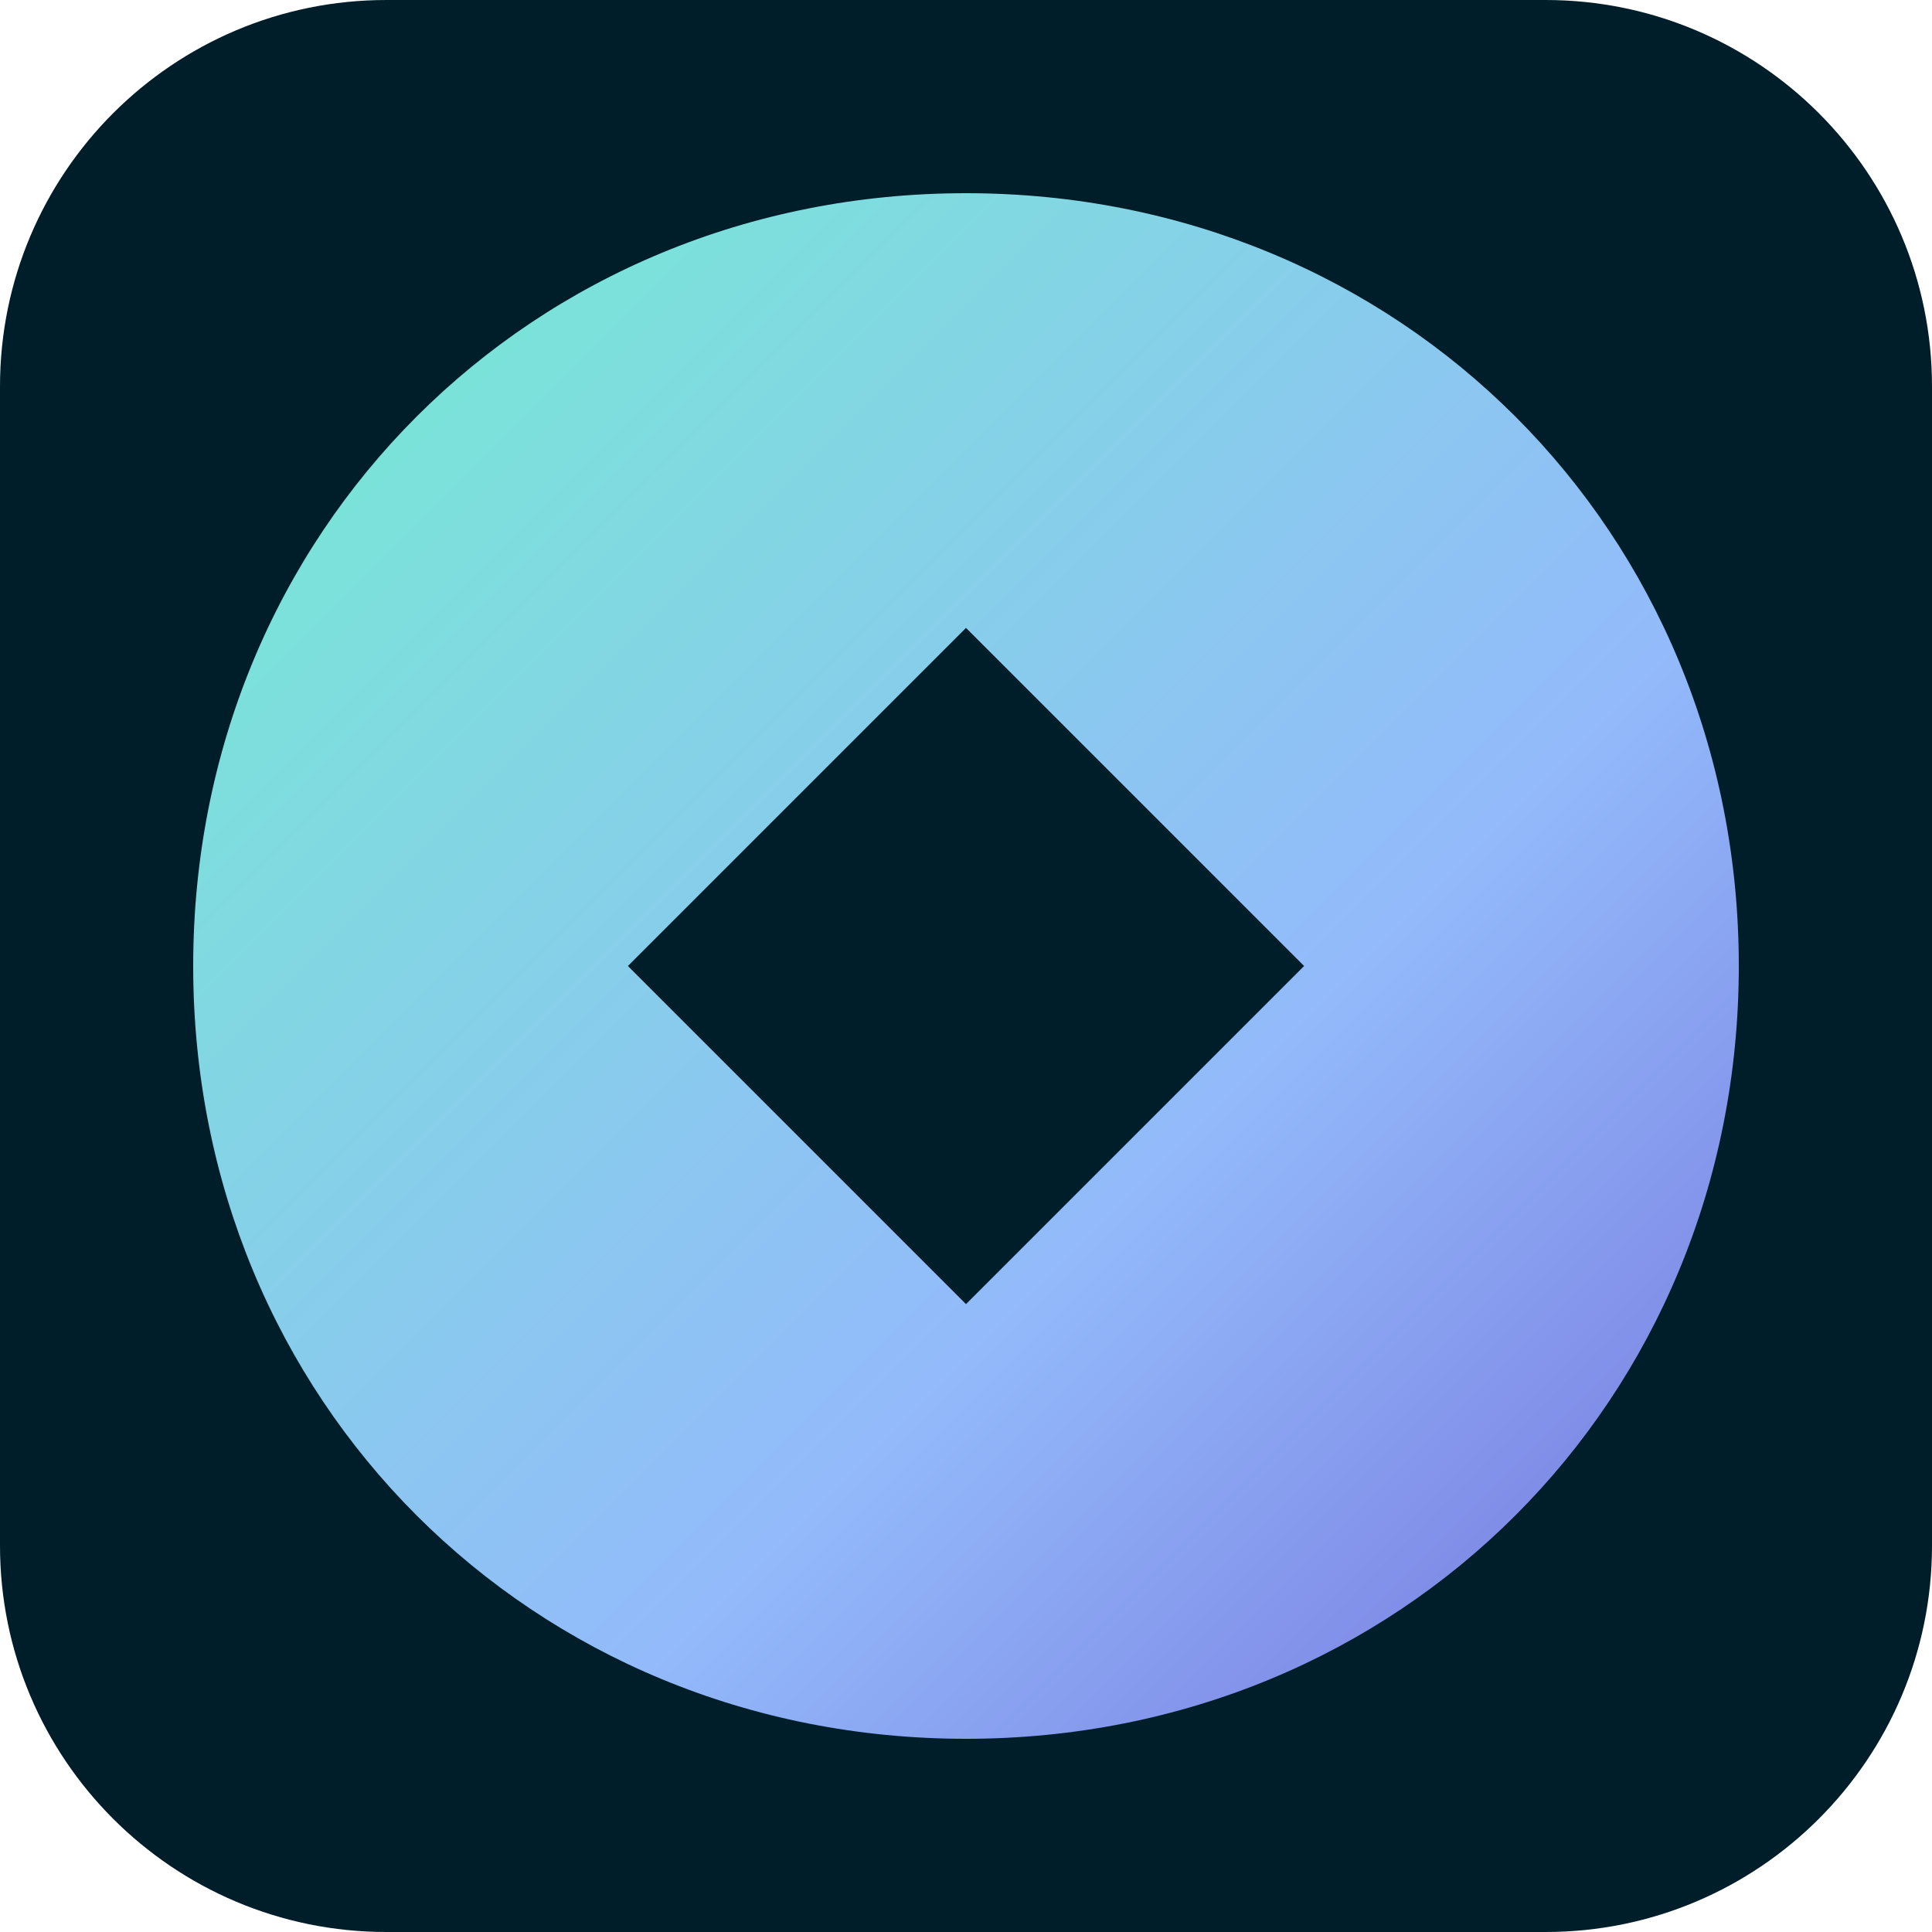
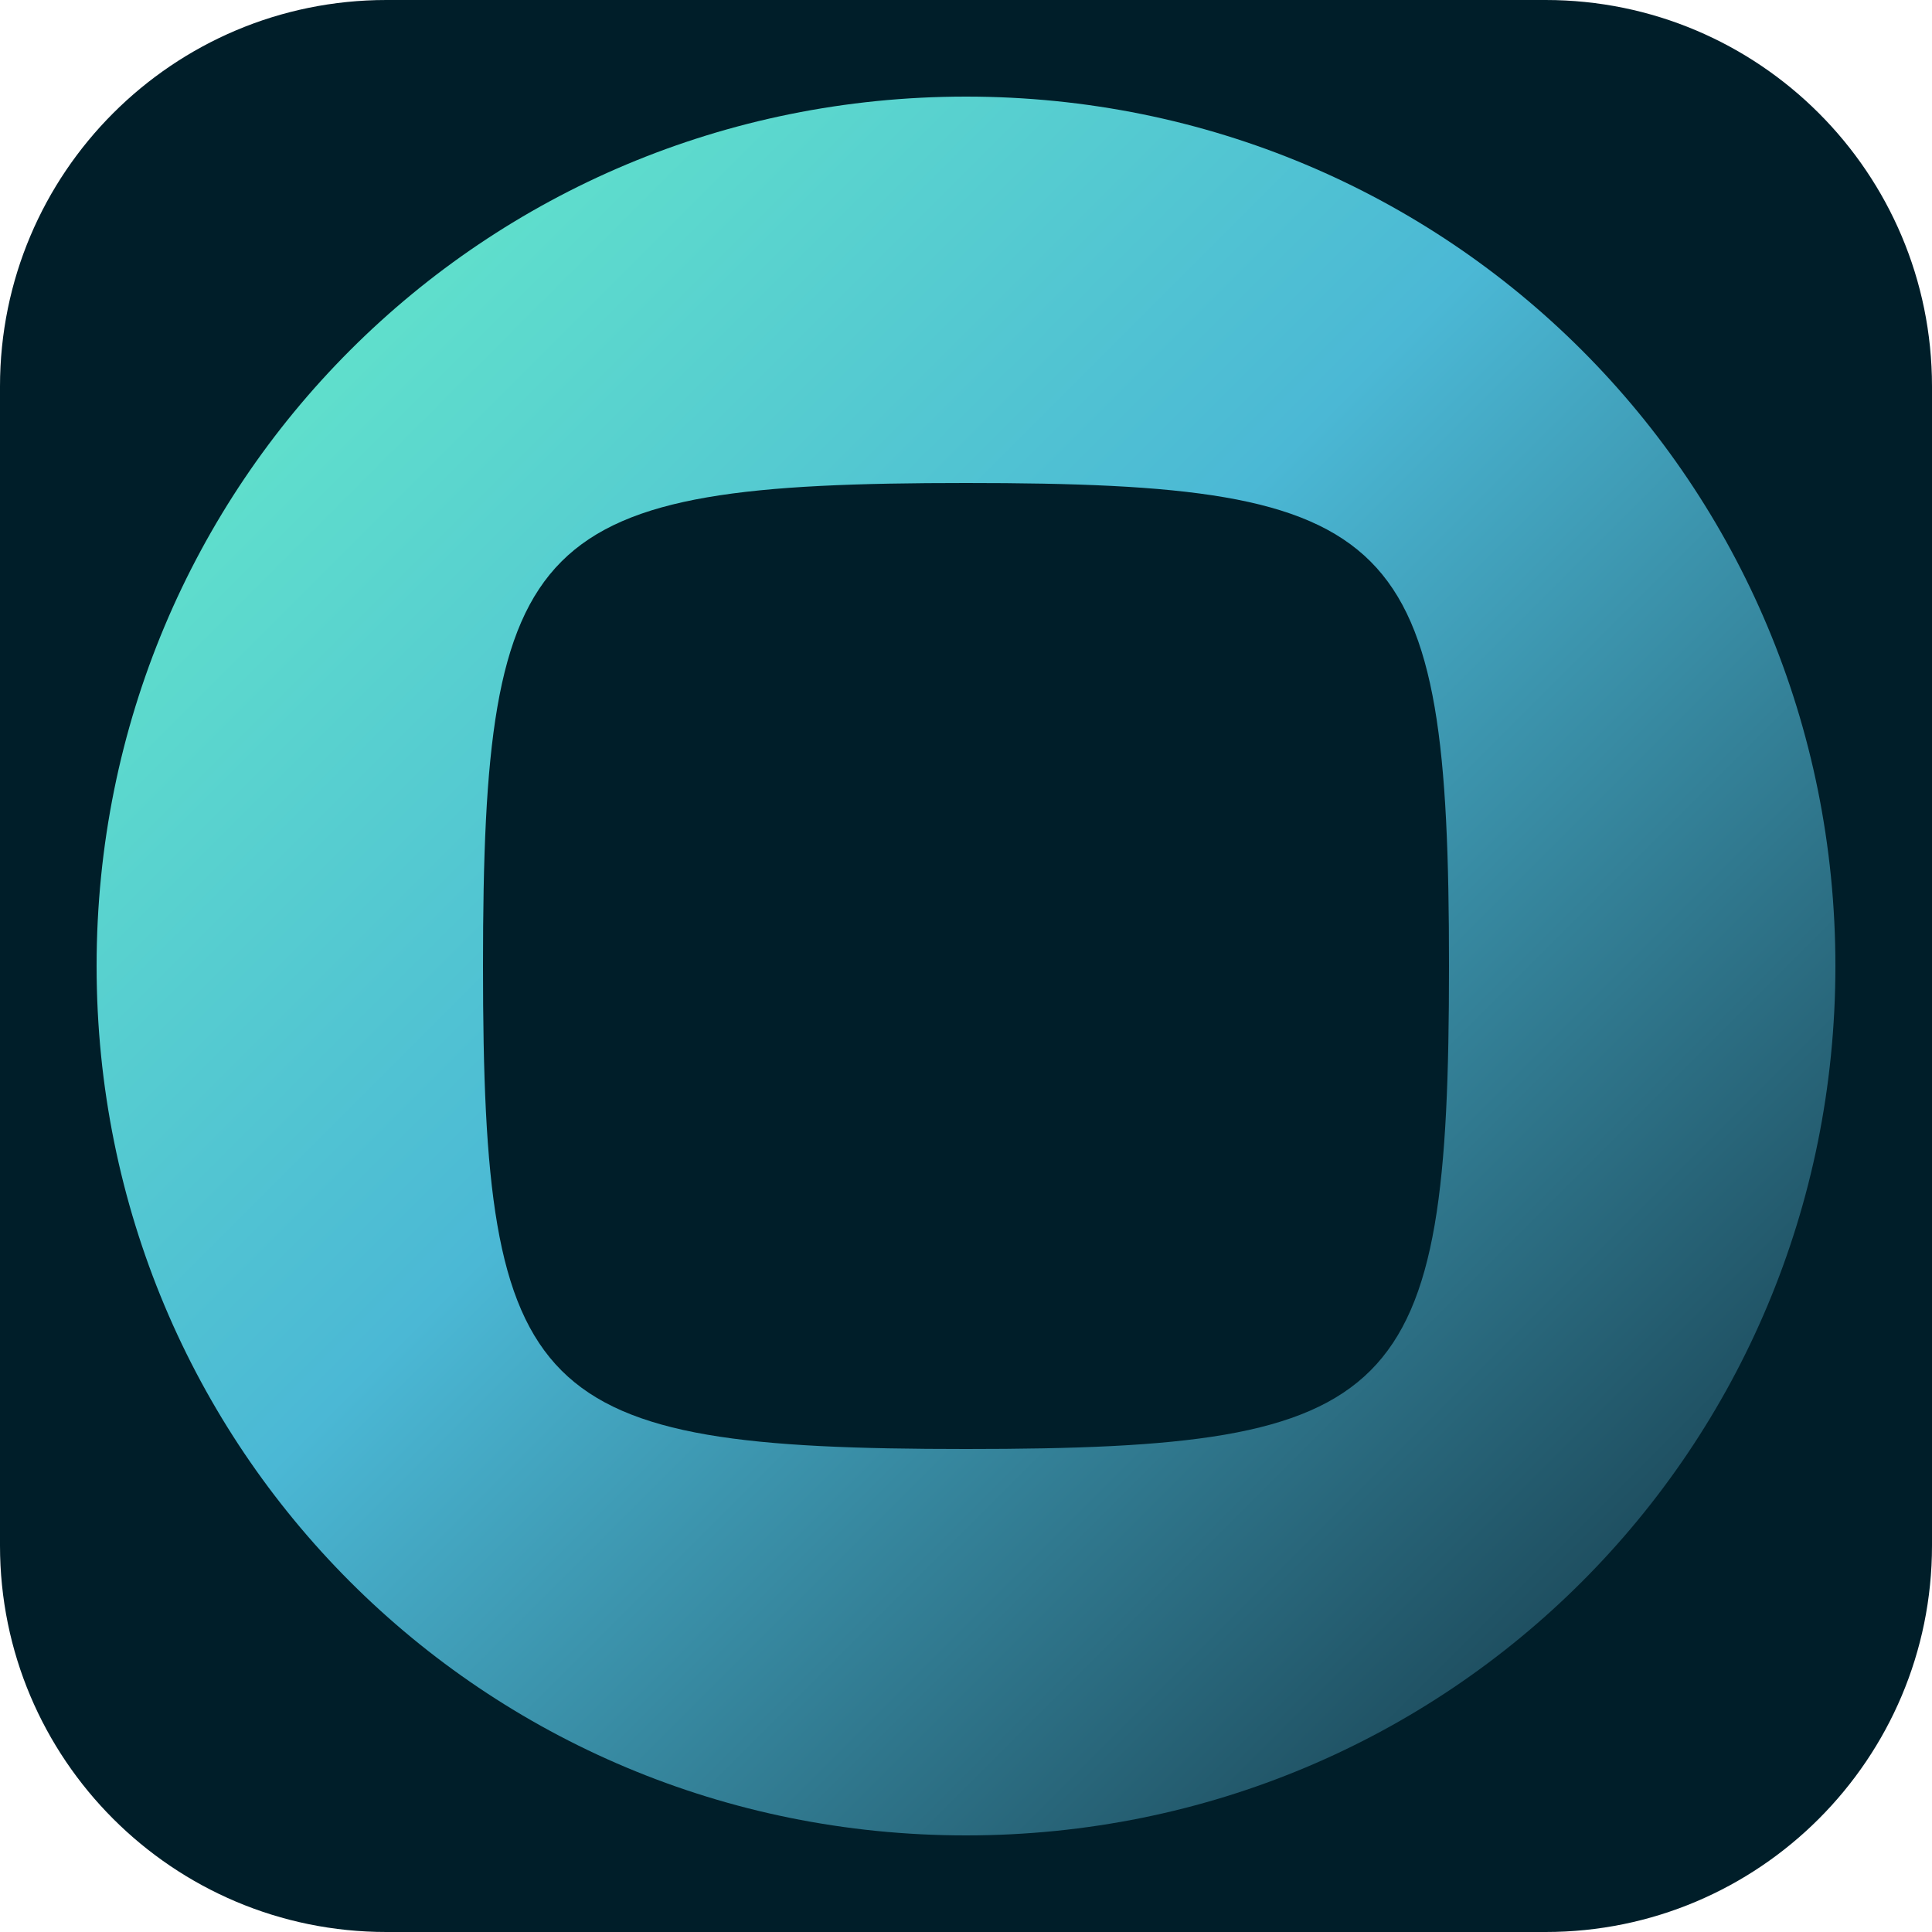
<svg xmlns="http://www.w3.org/2000/svg" viewBox="0 0 40 40" width="40" height="40">
  <defs>
    <linearGradient id="g" x1="0" y1="0" x2="40" y2="40" gradientUnits="userSpaceOnUse">
      <stop offset="0%" stop-color="#6DF9C6" />
-       <stop offset="60%" stop-color="#93BAFB" />
-       <stop offset="100%" stop-color="#6b59d0" />
+       <stop offset="45%" stop-color="#4BB8D5" />
+       <stop offset="100%" stop-color="#091C28" />
    </linearGradient>
  </defs>
  <rect width="40" height="40" rx="8" fill="#001E29" />
-   <path d="M20 4 C29 4 36 11 36 20 C36 29 29 36 20 36 C11 36 4 29 4 20 C4 11 11 4 20 4 Z M20 13 L13 20 L20 27 L27 20 Z" fill="url(#g)" fill-rule="evenodd" />
+   <path d="M20 2 C30 2 38 10 38 20 C38 30 30 38 20 38 C10 38 2 30 2 20 C2 10 10 2 20 2 Z M20 10 C29 10 30 11 30 20 C30 29 29 30 20 30 C11 30 10 29 10 20 C10 11 11 10 20 10 Z" fill="url(#g)" fill-rule="evenodd" />
</svg>
